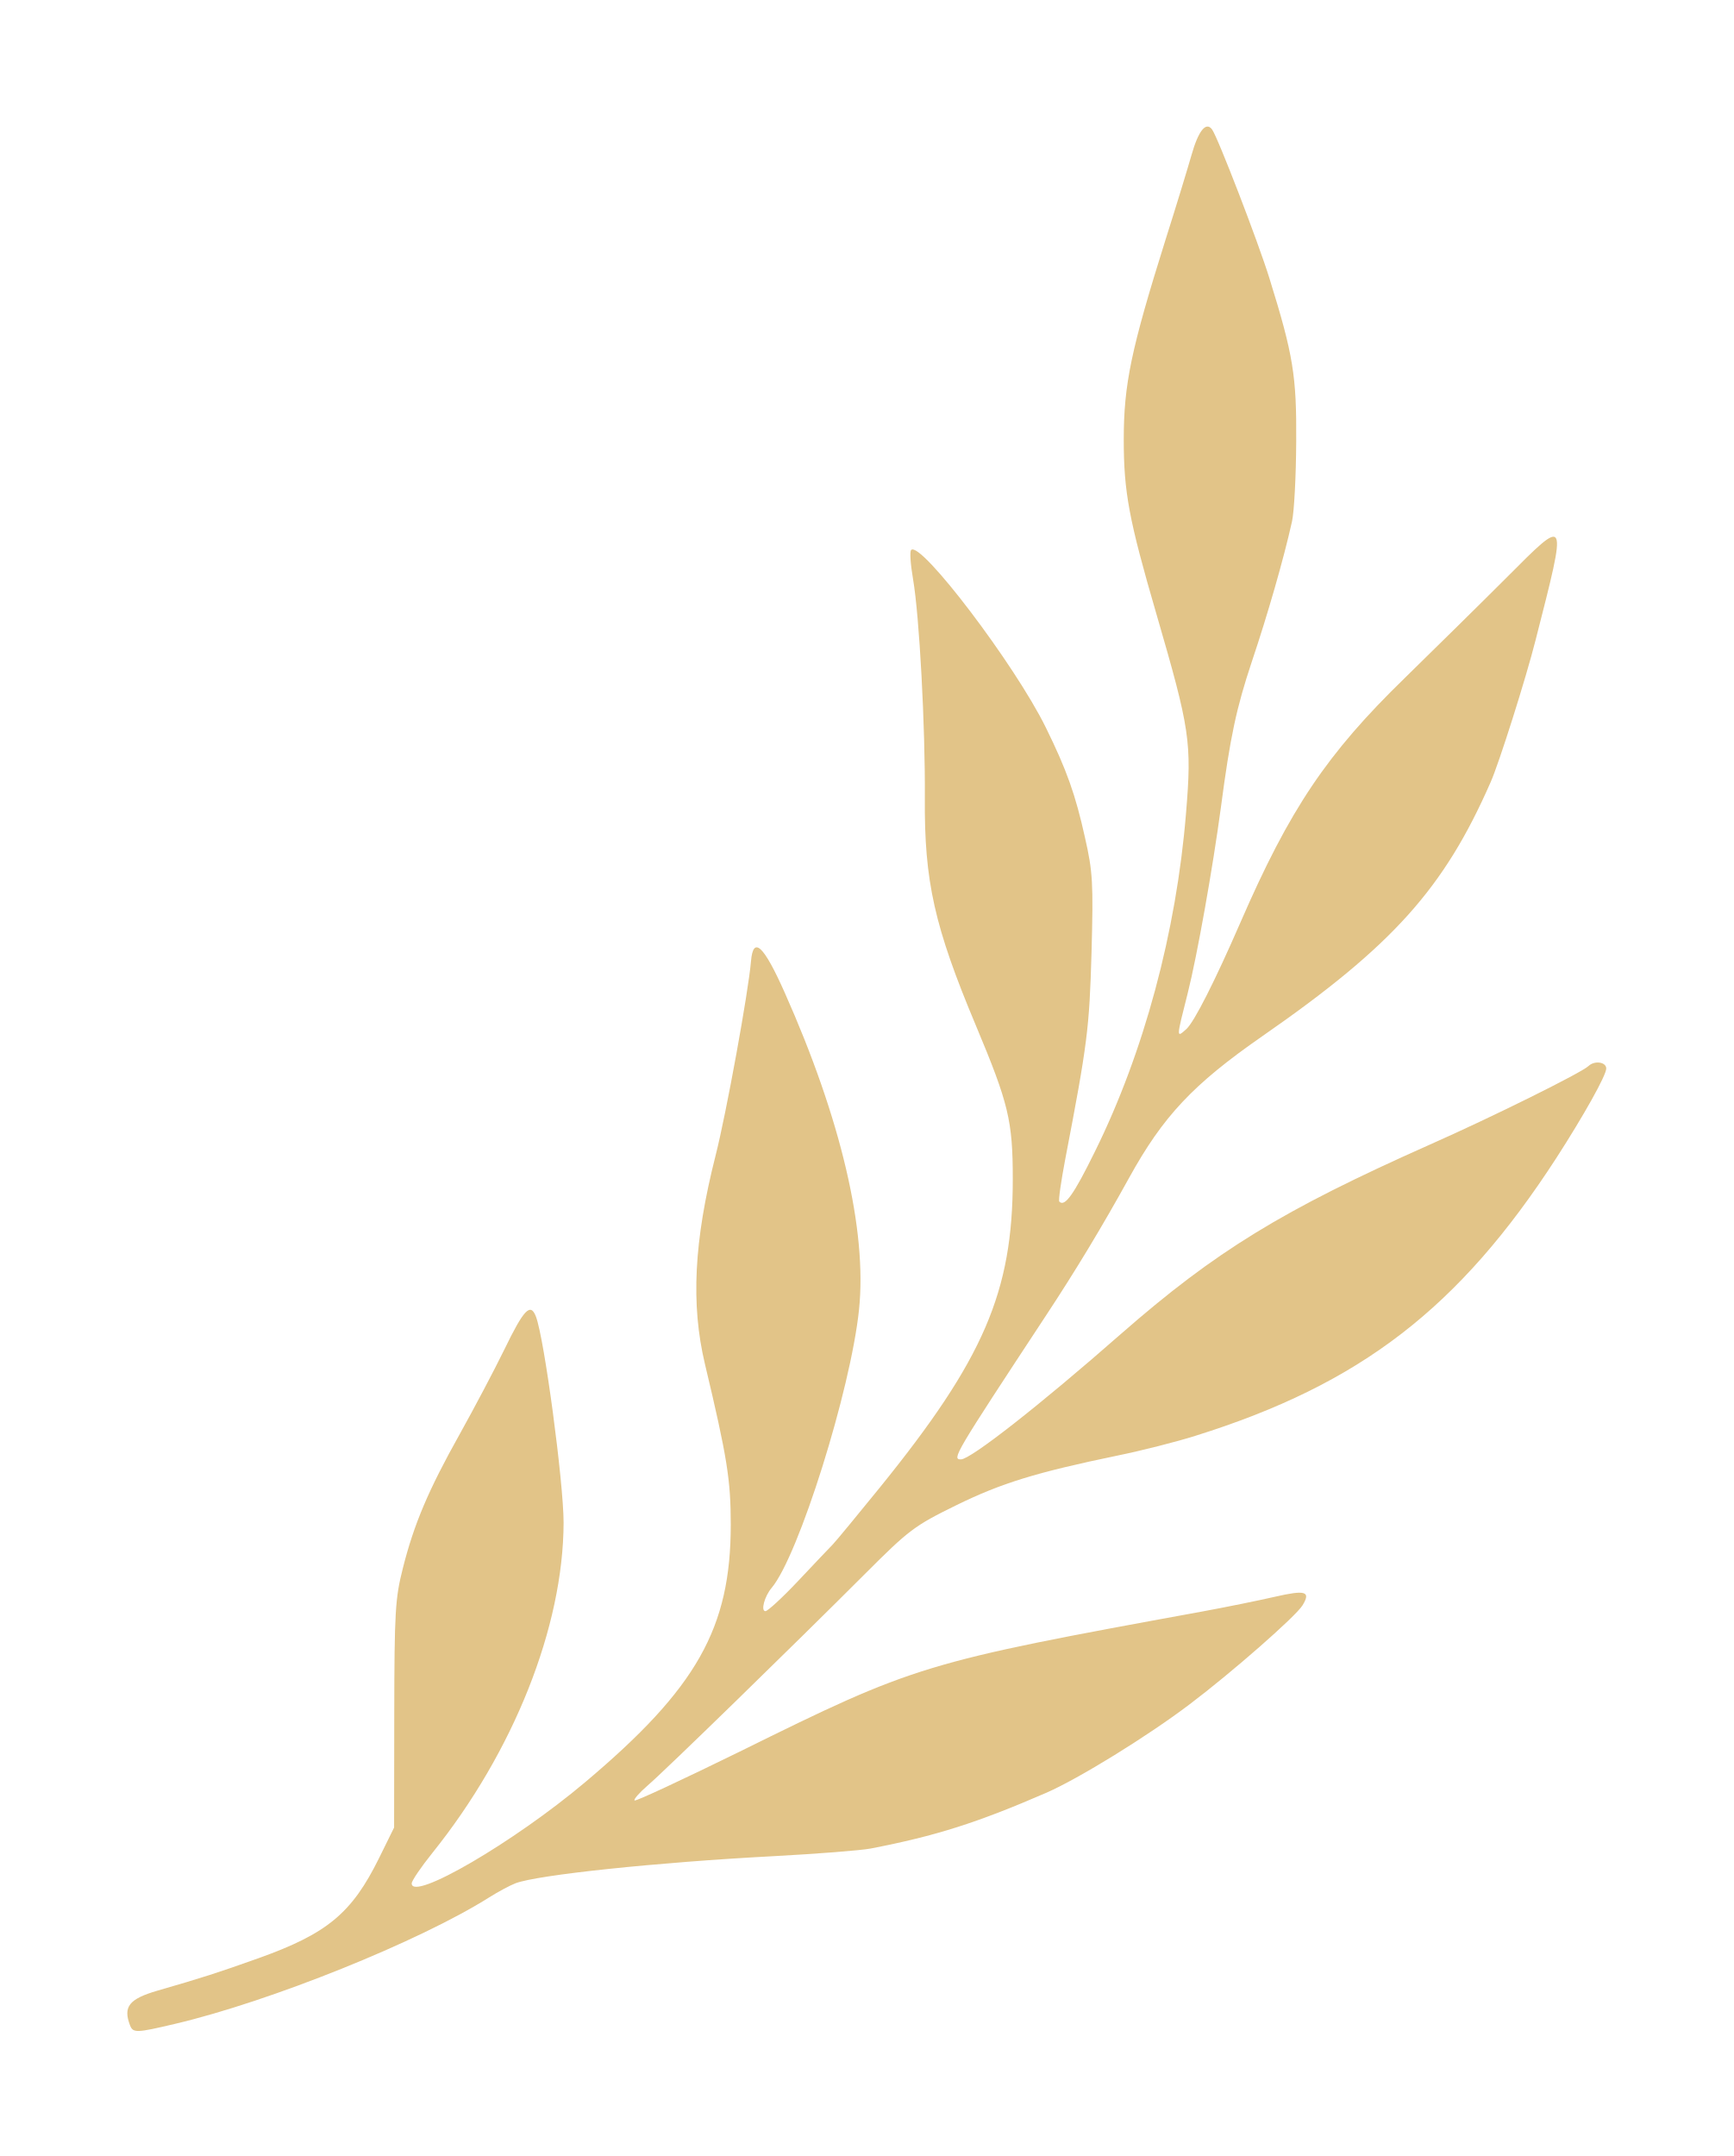
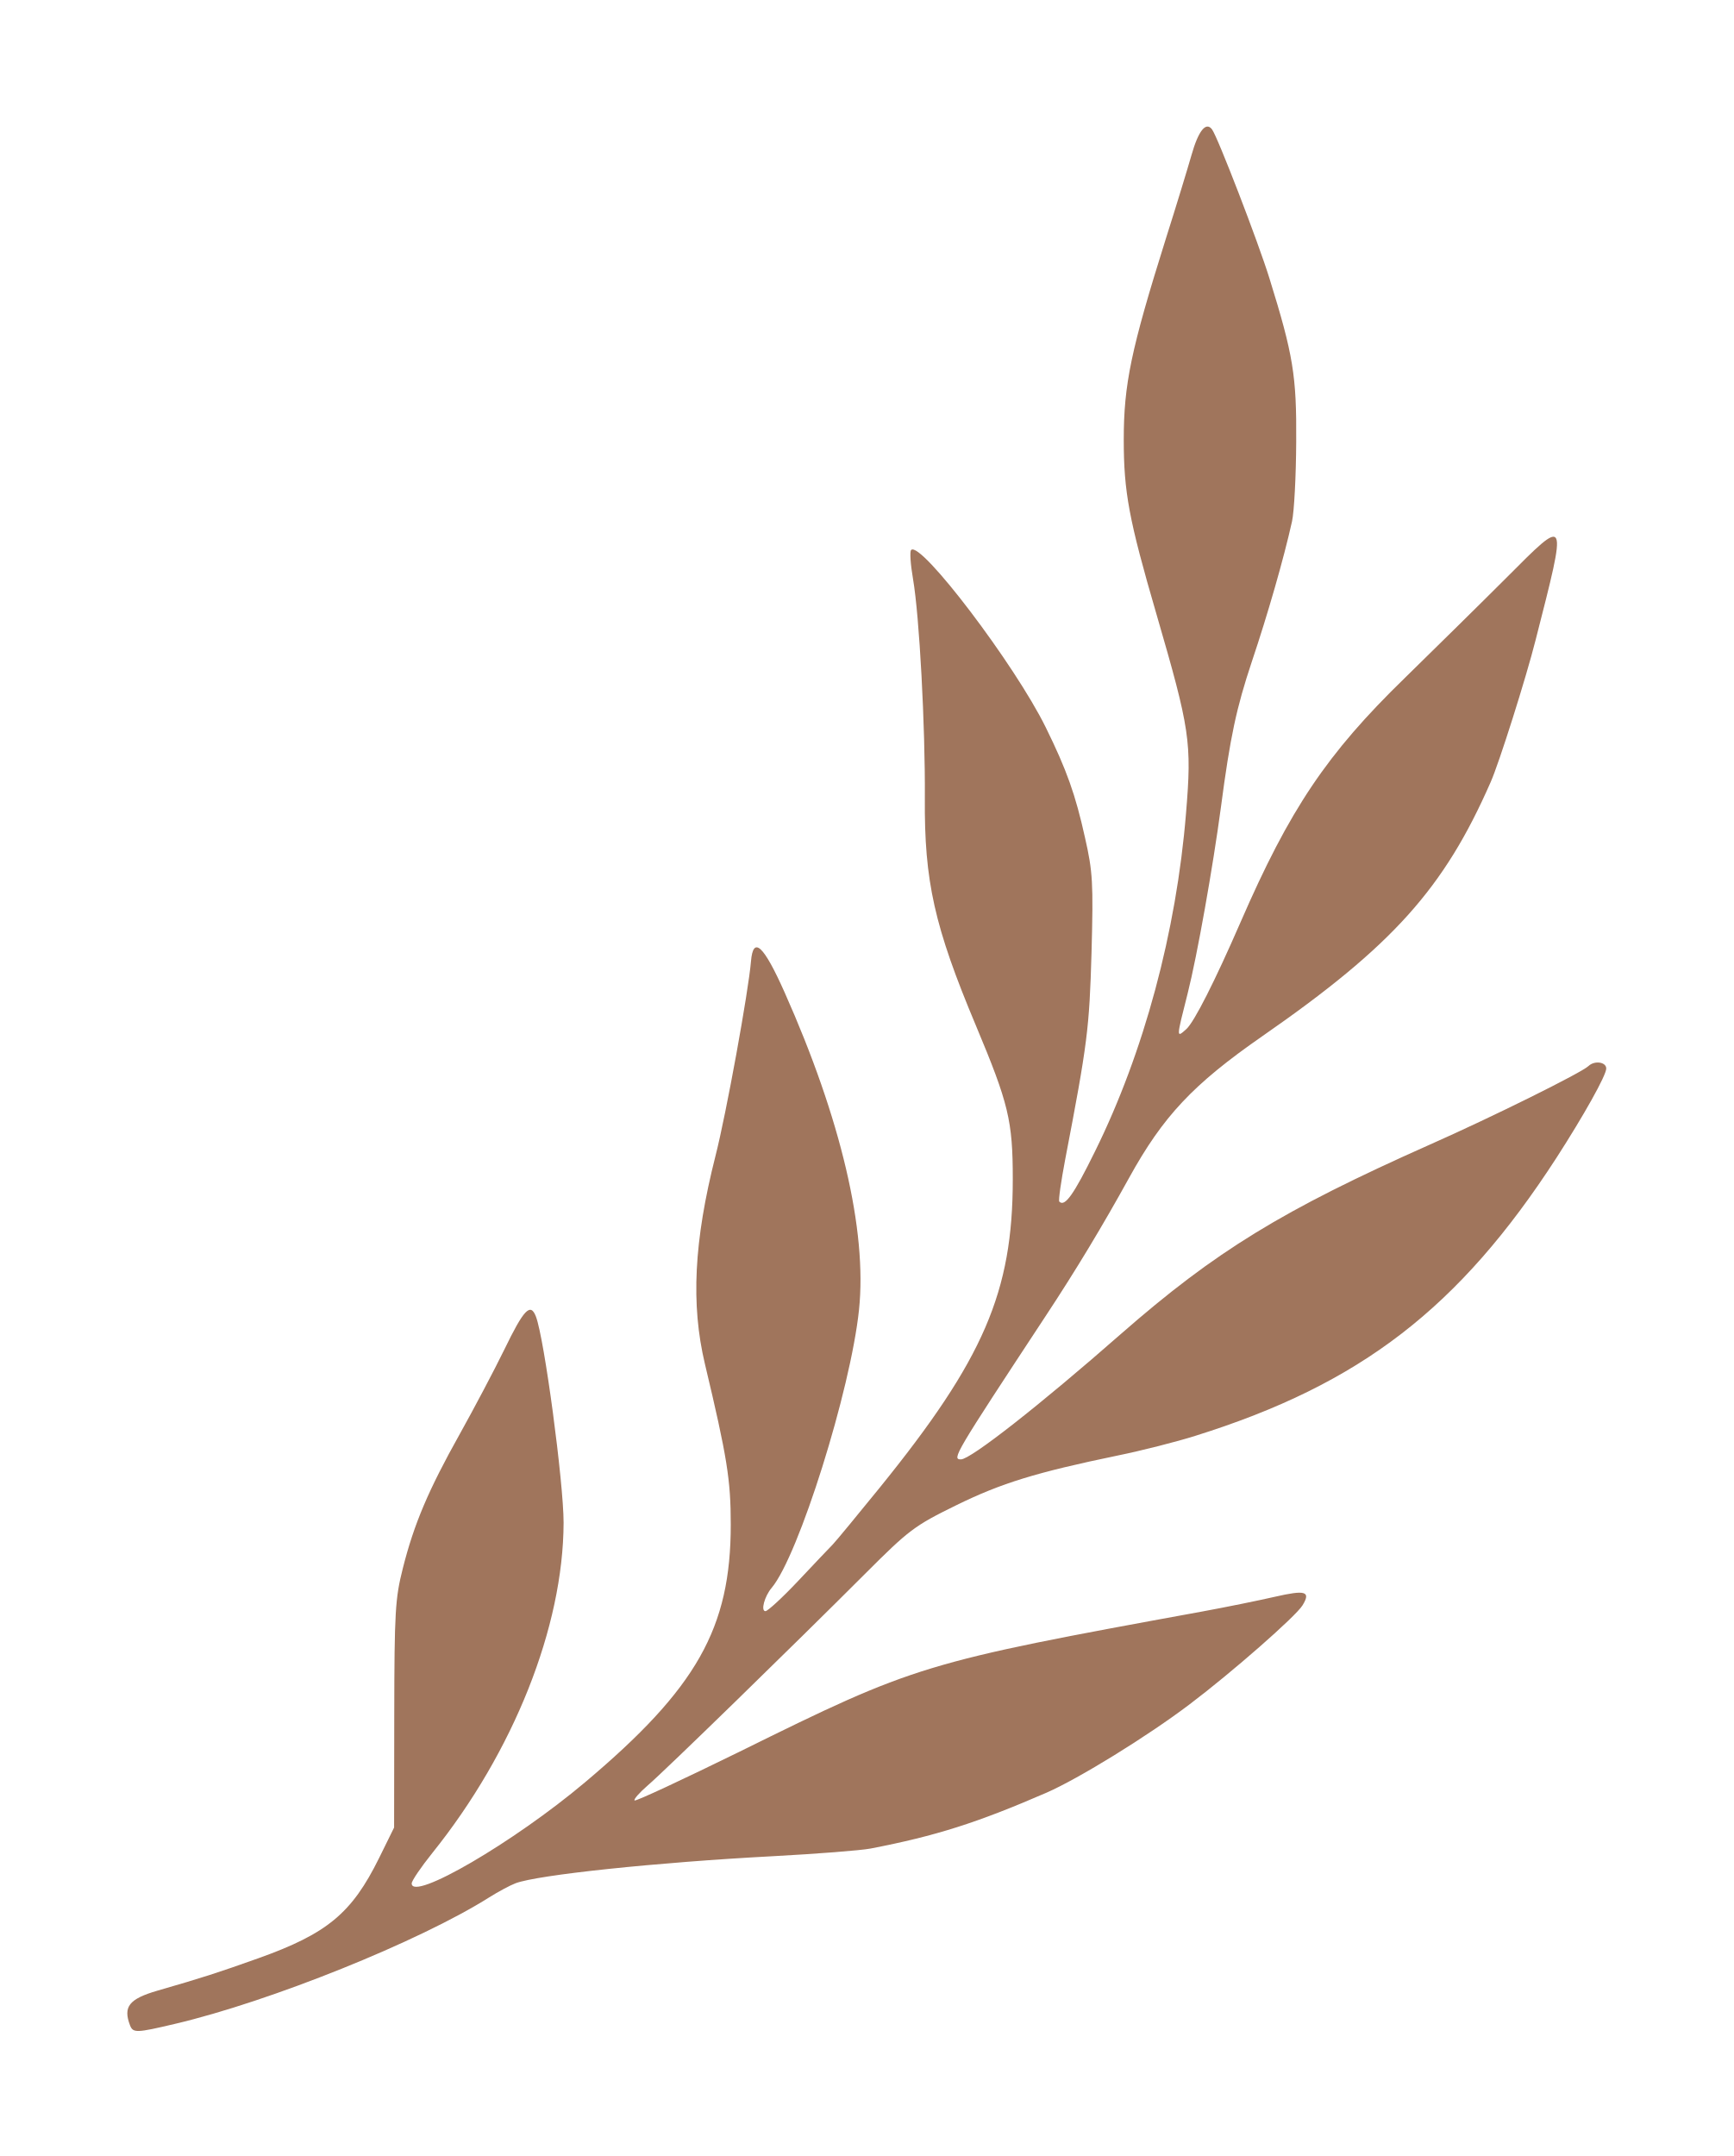
<svg xmlns="http://www.w3.org/2000/svg" viewBox="0 0 111.0 138.5" width="111" height="138">
  <g transform="translate(0.00,0.00)">
-     <path fill="#E2C488" fill-rule="evenodd" d="M8.15,130.10C7.70,128.91 8.09,128.41 9.91,127.88C12.79,127.05 13.78,126.73 16.39,125.80C20.82,124.22 22.40,122.91 24.15,119.37L25.12,117.40L25.13,110.14C25.14,103.53 25.19,102.68 25.68,100.75C26.40,97.89 27.33,95.71 29.34,92.12C30.26,90.47 31.55,88.03 32.20,86.70C33.45,84.12 33.88,83.66 34.23,84.57C34.77,85.96 36.01,95.24 36.01,97.82C35.99,104.51 32.80,112.53 27.58,119.03C26.85,119.94 26.25,120.82 26.25,120.99C26.25,122.17 32.81,118.35 37.38,114.50C44.57,108.45 46.75,104.59 46.75,97.94C46.75,95.06 46.52,93.62 45.09,87.62C44.18,83.79 44.38,79.73 45.77,74.25C46.46,71.55 47.89,63.68 48.05,61.75C48.19,60.10 48.86,60.72 50.21,63.75C53.83,71.87 55.52,79.06 54.99,84.14C54.45,89.31 51.11,99.94 49.38,102.00C48.92,102.54 48.66,103.50 48.98,103.50C49.12,103.50 50.06,102.64 51.06,101.58C52.06,100.52 53.06,99.46 53.30,99.22C53.53,98.98 54.88,97.34 56.31,95.58C63.01,87.31 64.87,82.99 64.87,75.75C64.87,71.99 64.60,70.89 62.50,65.88C59.83,59.52 59.18,56.62 59.22,51.25C59.25,46.66 58.87,39.56 58.46,37.19C58.30,36.26 58.24,35.42 58.34,35.33C58.95,34.72 65.01,42.70 66.99,46.73C68.33,49.45 68.90,51.05 69.51,53.81C70.01,56.00 70.05,56.72 69.93,61.18C69.79,66.07 69.67,67.03 68.24,74.47C67.97,75.90 67.79,77.13 67.86,77.19C68.21,77.55 68.78,76.76 70.15,73.97C73.29,67.62 75.38,59.86 76.00,52.25C76.38,47.66 76.26,46.88 74.10,39.45C72.33,33.38 72.00,31.61 72.00,28.24C72.00,24.68 72.47,22.45 74.69,15.38C75.39,13.18 76.13,10.74 76.35,9.97C76.79,8.41 77.28,7.79 77.67,8.31C78.03,8.78 80.65,15.58 81.36,17.88C82.89,22.80 83.11,24.14 83.08,28.38C83.07,30.57 82.95,32.88 82.81,33.50C82.28,35.89 81.24,39.50 80.23,42.50C79.24,45.47 78.84,47.32 78.24,51.88C77.73,55.68 76.72,61.39 76.11,63.80C75.37,66.72 75.37,66.69 76.02,66.11C76.53,65.65 77.85,63.04 79.50,59.25C82.67,51.96 85.05,48.42 90.06,43.55C91.99,41.66 94.92,38.78 96.56,37.14C100.56,33.13 100.52,33.05 98.46,41.12C97.85,43.54 96.11,49.04 95.57,50.25C92.57,57.09 89.27,60.76 80.88,66.58C76.45,69.66 74.53,71.70 72.34,75.67C70.64,78.75 68.93,81.59 66.97,84.56C61.12,93.45 60.94,93.75 61.54,93.75C62.16,93.75 66.59,90.28 71.81,85.70C77.90,80.37 82.20,77.74 91.62,73.55C95.69,71.75 101.43,68.90 101.86,68.48C102.25,68.11 103.00,68.22 103.00,68.64C103.00,69.08 101.56,71.65 99.80,74.38C93.55,84.03 87.22,88.91 76.62,92.23C75.39,92.62 73.14,93.19 71.62,93.50C66.36,94.59 64.15,95.27 61.25,96.69C58.54,98.02 58.21,98.27 55.37,101.11C50.80,105.68 42.50,113.77 41.41,114.70C40.88,115.16 40.50,115.59 40.57,115.66C40.64,115.73 43.66,114.32 47.29,112.54C58.65,106.93 59.09,106.80 77.00,103.53C78.58,103.24 80.69,102.81 81.69,102.58C83.69,102.12 84.03,102.23 83.49,103.12C83.06,103.83 78.95,107.43 76.25,109.47C73.52,111.54 69.10,114.26 67.04,115.16C62.57,117.10 59.92,117.94 55.73,118.75C55.10,118.87 52.29,119.09 49.48,119.24C41.94,119.64 34.35,120.44 32.92,120.98C32.56,121.12 31.81,121.52 31.24,121.88C26.76,124.71 17.17,128.57 11.05,130.01C8.55,130.60 8.35,130.61 8.15,130.10Z" />
+     <path fill="#A0755C" fill-rule="evenodd" d="M8.15,130.10C7.70,128.91 8.09,128.41 9.91,127.88C12.79,127.05 13.78,126.73 16.39,125.80C20.82,124.22 22.40,122.91 24.15,119.37L25.12,117.40L25.13,110.14C25.14,103.53 25.19,102.68 25.68,100.75C26.40,97.89 27.33,95.71 29.34,92.12C30.26,90.47 31.55,88.03 32.20,86.70C33.45,84.12 33.88,83.66 34.23,84.57C34.77,85.96 36.01,95.24 36.01,97.82C35.99,104.51 32.80,112.53 27.58,119.03C26.85,119.94 26.25,120.82 26.25,120.99C26.25,122.17 32.81,118.35 37.38,114.50C44.57,108.45 46.75,104.59 46.75,97.94C46.75,95.06 46.52,93.62 45.09,87.62C44.18,83.79 44.38,79.73 45.77,74.25C46.46,71.55 47.89,63.68 48.05,61.75C48.19,60.10 48.86,60.72 50.21,63.75C53.83,71.87 55.52,79.06 54.99,84.14C54.45,89.31 51.11,99.94 49.38,102.00C48.92,102.54 48.66,103.50 48.98,103.50C49.12,103.50 50.06,102.64 51.06,101.58C52.06,100.52 53.06,99.46 53.30,99.22C53.53,98.98 54.88,97.34 56.31,95.58C63.01,87.31 64.87,82.99 64.87,75.75C64.87,71.99 64.60,70.89 62.50,65.88C59.83,59.52 59.18,56.62 59.22,51.25C59.25,46.66 58.87,39.56 58.46,37.19C58.30,36.26 58.24,35.42 58.34,35.33C58.95,34.72 65.01,42.70 66.99,46.73C68.33,49.45 68.90,51.05 69.51,53.81C70.01,56.00 70.05,56.72 69.93,61.18C69.79,66.07 69.67,67.03 68.24,74.47C67.97,75.90 67.79,77.13 67.86,77.19C68.21,77.55 68.78,76.76 70.15,73.97C73.29,67.62 75.38,59.86 76.00,52.25C76.38,47.66 76.26,46.88 74.10,39.45C72.33,33.38 72.00,31.61 72.00,28.24C72.00,24.68 72.47,22.45 74.69,15.38C75.39,13.18 76.13,10.74 76.35,9.97C76.79,8.41 77.28,7.79 77.67,8.31C78.03,8.78 80.65,15.58 81.36,17.88C82.89,22.80 83.11,24.14 83.08,28.38C83.07,30.57 82.95,32.88 82.81,33.50C82.28,35.89 81.24,39.50 80.23,42.50C79.24,45.47 78.84,47.32 78.24,51.88C77.73,55.68 76.72,61.39 76.11,63.80C75.37,66.72 75.37,66.69 76.02,66.11C76.53,65.65 77.85,63.04 79.50,59.25C82.67,51.96 85.05,48.42 90.06,43.55C91.99,41.66 94.92,38.78 96.56,37.14C100.56,33.13 100.52,33.05 98.46,41.12C97.85,43.54 96.11,49.04 95.57,50.25C92.57,57.09 89.27,60.76 80.88,66.58C76.45,69.66 74.53,71.70 72.34,75.67C70.64,78.75 68.93,81.59 66.97,84.56C61.12,93.45 60.94,93.75 61.54,93.75C62.16,93.75 66.59,90.28 71.81,85.70C77.90,80.37 82.20,77.74 91.62,73.55C95.69,71.75 101.43,68.90 101.86,68.48C102.25,68.11 103.00,68.22 103.00,68.64C103.00,69.08 101.56,71.65 99.80,74.38C93.55,84.03 87.22,88.91 76.62,92.23C75.39,92.62 73.14,93.19 71.62,93.50C66.36,94.59 64.15,95.27 61.25,96.69C58.54,98.02 58.21,98.27 55.37,101.11C50.80,105.68 42.50,113.77 41.41,114.70C40.88,115.16 40.50,115.59 40.57,115.66C40.64,115.73 43.66,114.32 47.29,112.54C58.65,106.93 59.09,106.80 77.00,103.53C78.58,103.24 80.69,102.81 81.69,102.58C83.69,102.12 84.03,102.23 83.49,103.12C83.06,103.83 78.95,107.43 76.25,109.47C73.52,111.54 69.10,114.26 67.04,115.16C62.57,117.10 59.92,117.94 55.73,118.75C55.10,118.87 52.29,119.09 49.48,119.24C41.94,119.64 34.35,120.44 32.92,120.98C32.56,121.12 31.81,121.52 31.24,121.88C26.76,124.71 17.17,128.57 11.05,130.01C8.55,130.60 8.35,130.61 8.15,130.10Z" />
  </g>
</svg>
